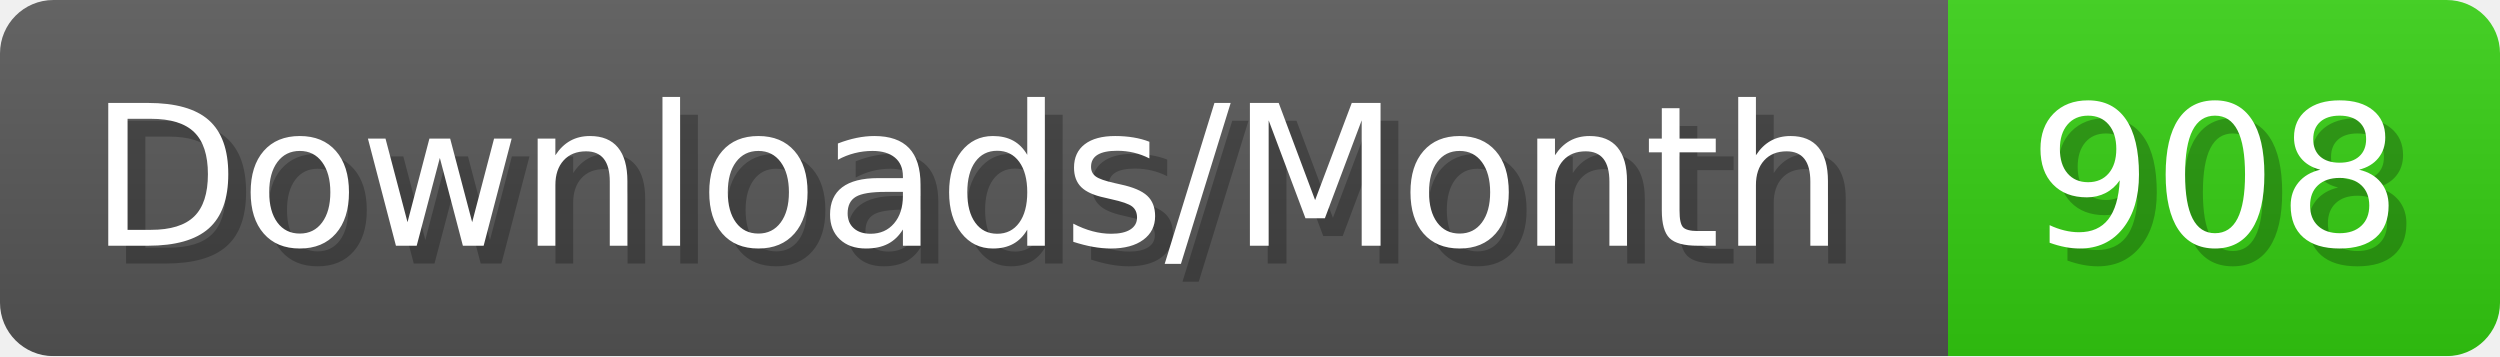
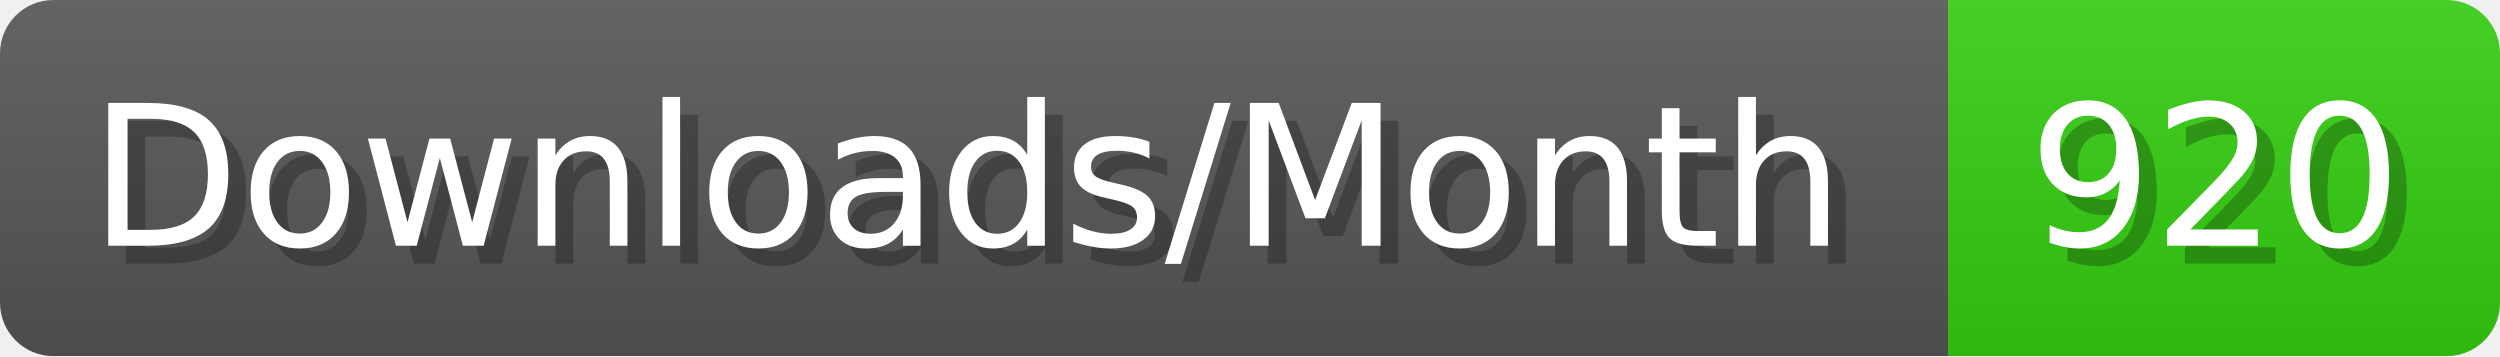
- <svg xmlns="http://www.w3.org/2000/svg" width="140.4" height="20" viewBox="0 0 1404 200" role="img" aria-label="Downloads/Month: 908">
+ <svg xmlns="http://www.w3.org/2000/svg" width="140.4" height="20" viewBox="0 0 1404 200" role="img" aria-label="Downloads/Month: 920">
  <linearGradient id="YlXUI" x2="0" y2="100%">
    <stop offset="0" stop-opacity=".1" stop-color="#EEE" />
    <stop offset="1" stop-opacity=".1" />
  </linearGradient>
  <mask id="JHhop">
    <rect width="1404" height="200" rx="30" fill="#FFF" />
  </mask>
  <g mask="url(#JHhop)">
    <rect width="1094" height="200" fill="#555" />
    <rect width="310" height="200" fill="#3C1" x="1094" />
    <rect width="1404" height="200" fill="url(#YlXUI)" />
  </g>
  <g aria-hidden="true" fill="#fff" text-anchor="start" font-family="Verdana,DejaVu Sans,sans-serif" font-size="110">
    <text x="60" y="148" textLength="994" fill="#000" opacity="0.25">Downloads/Month</text>
    <text x="50" y="138" textLength="994">Downloads/Month</text>
-     <text x="1149" y="148" textLength="210" fill="#000" opacity="0.25">908</text>
-     <text x="1139" y="138" textLength="210">908</text>
+     <text x="1149" y="148" textLength="210" fill="#000" opacity="0.25">920</text>
+     <text x="1139" y="138" textLength="210">920</text>
  </g>
</svg>
